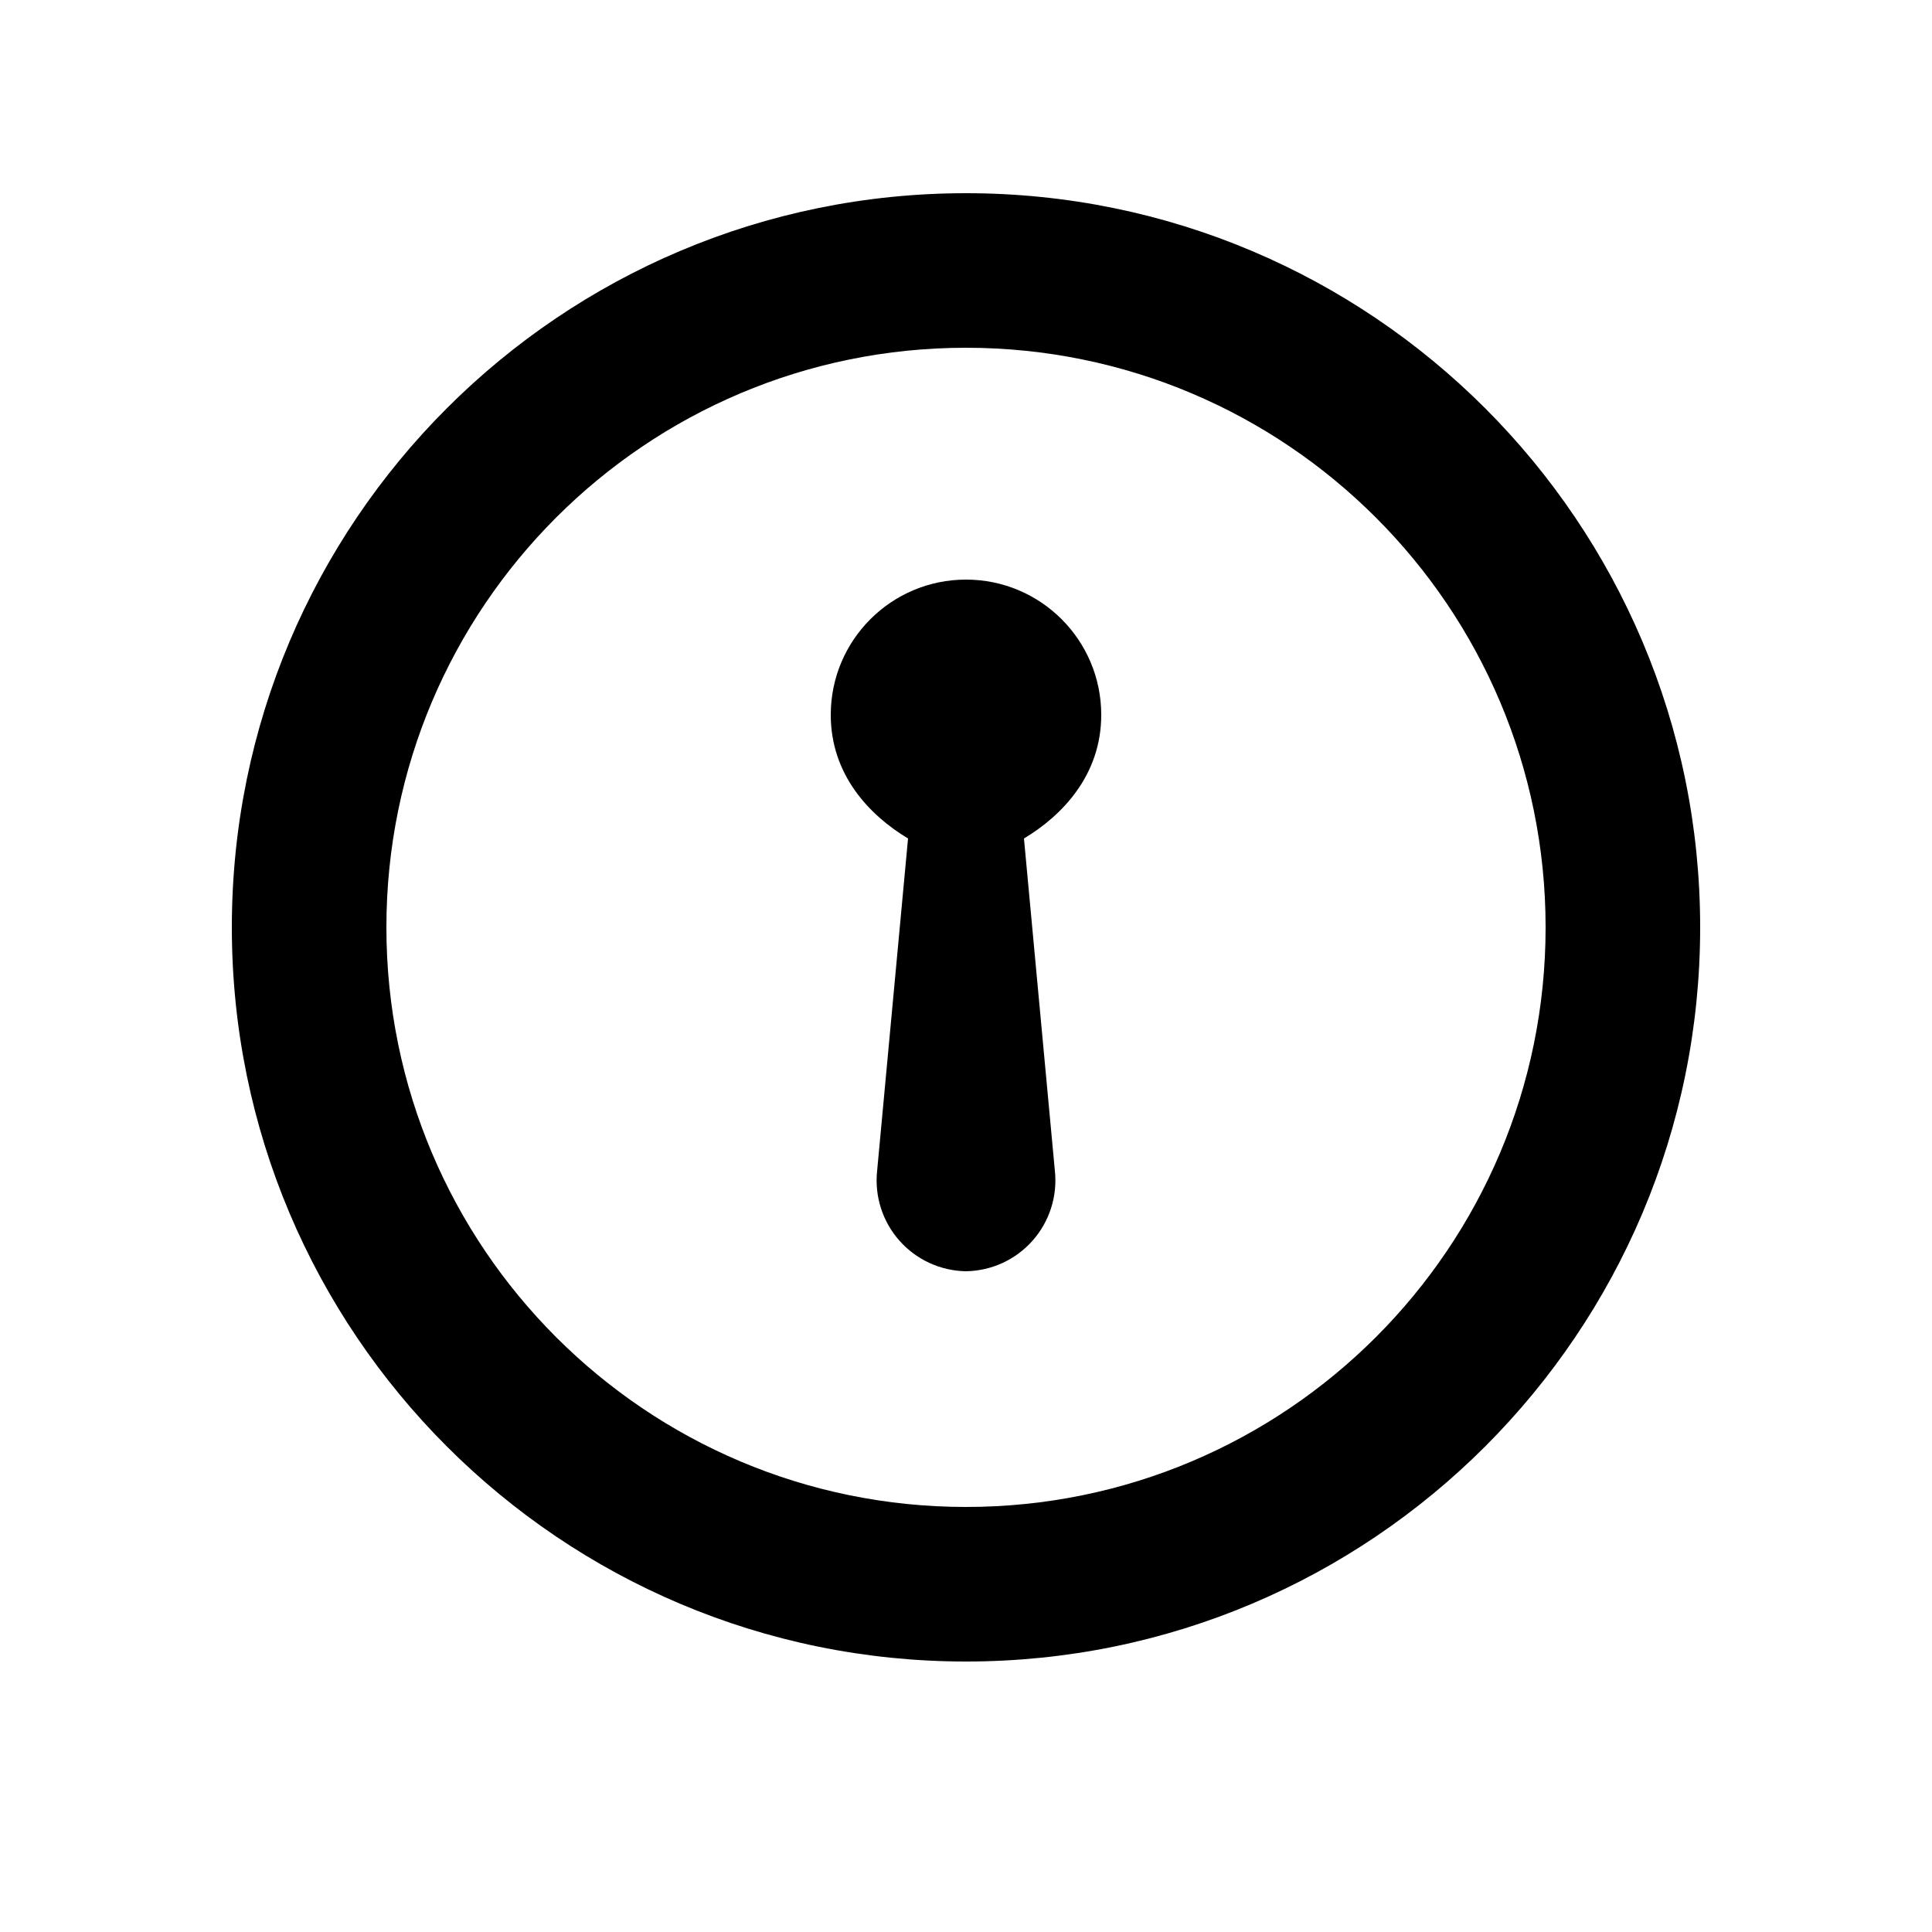
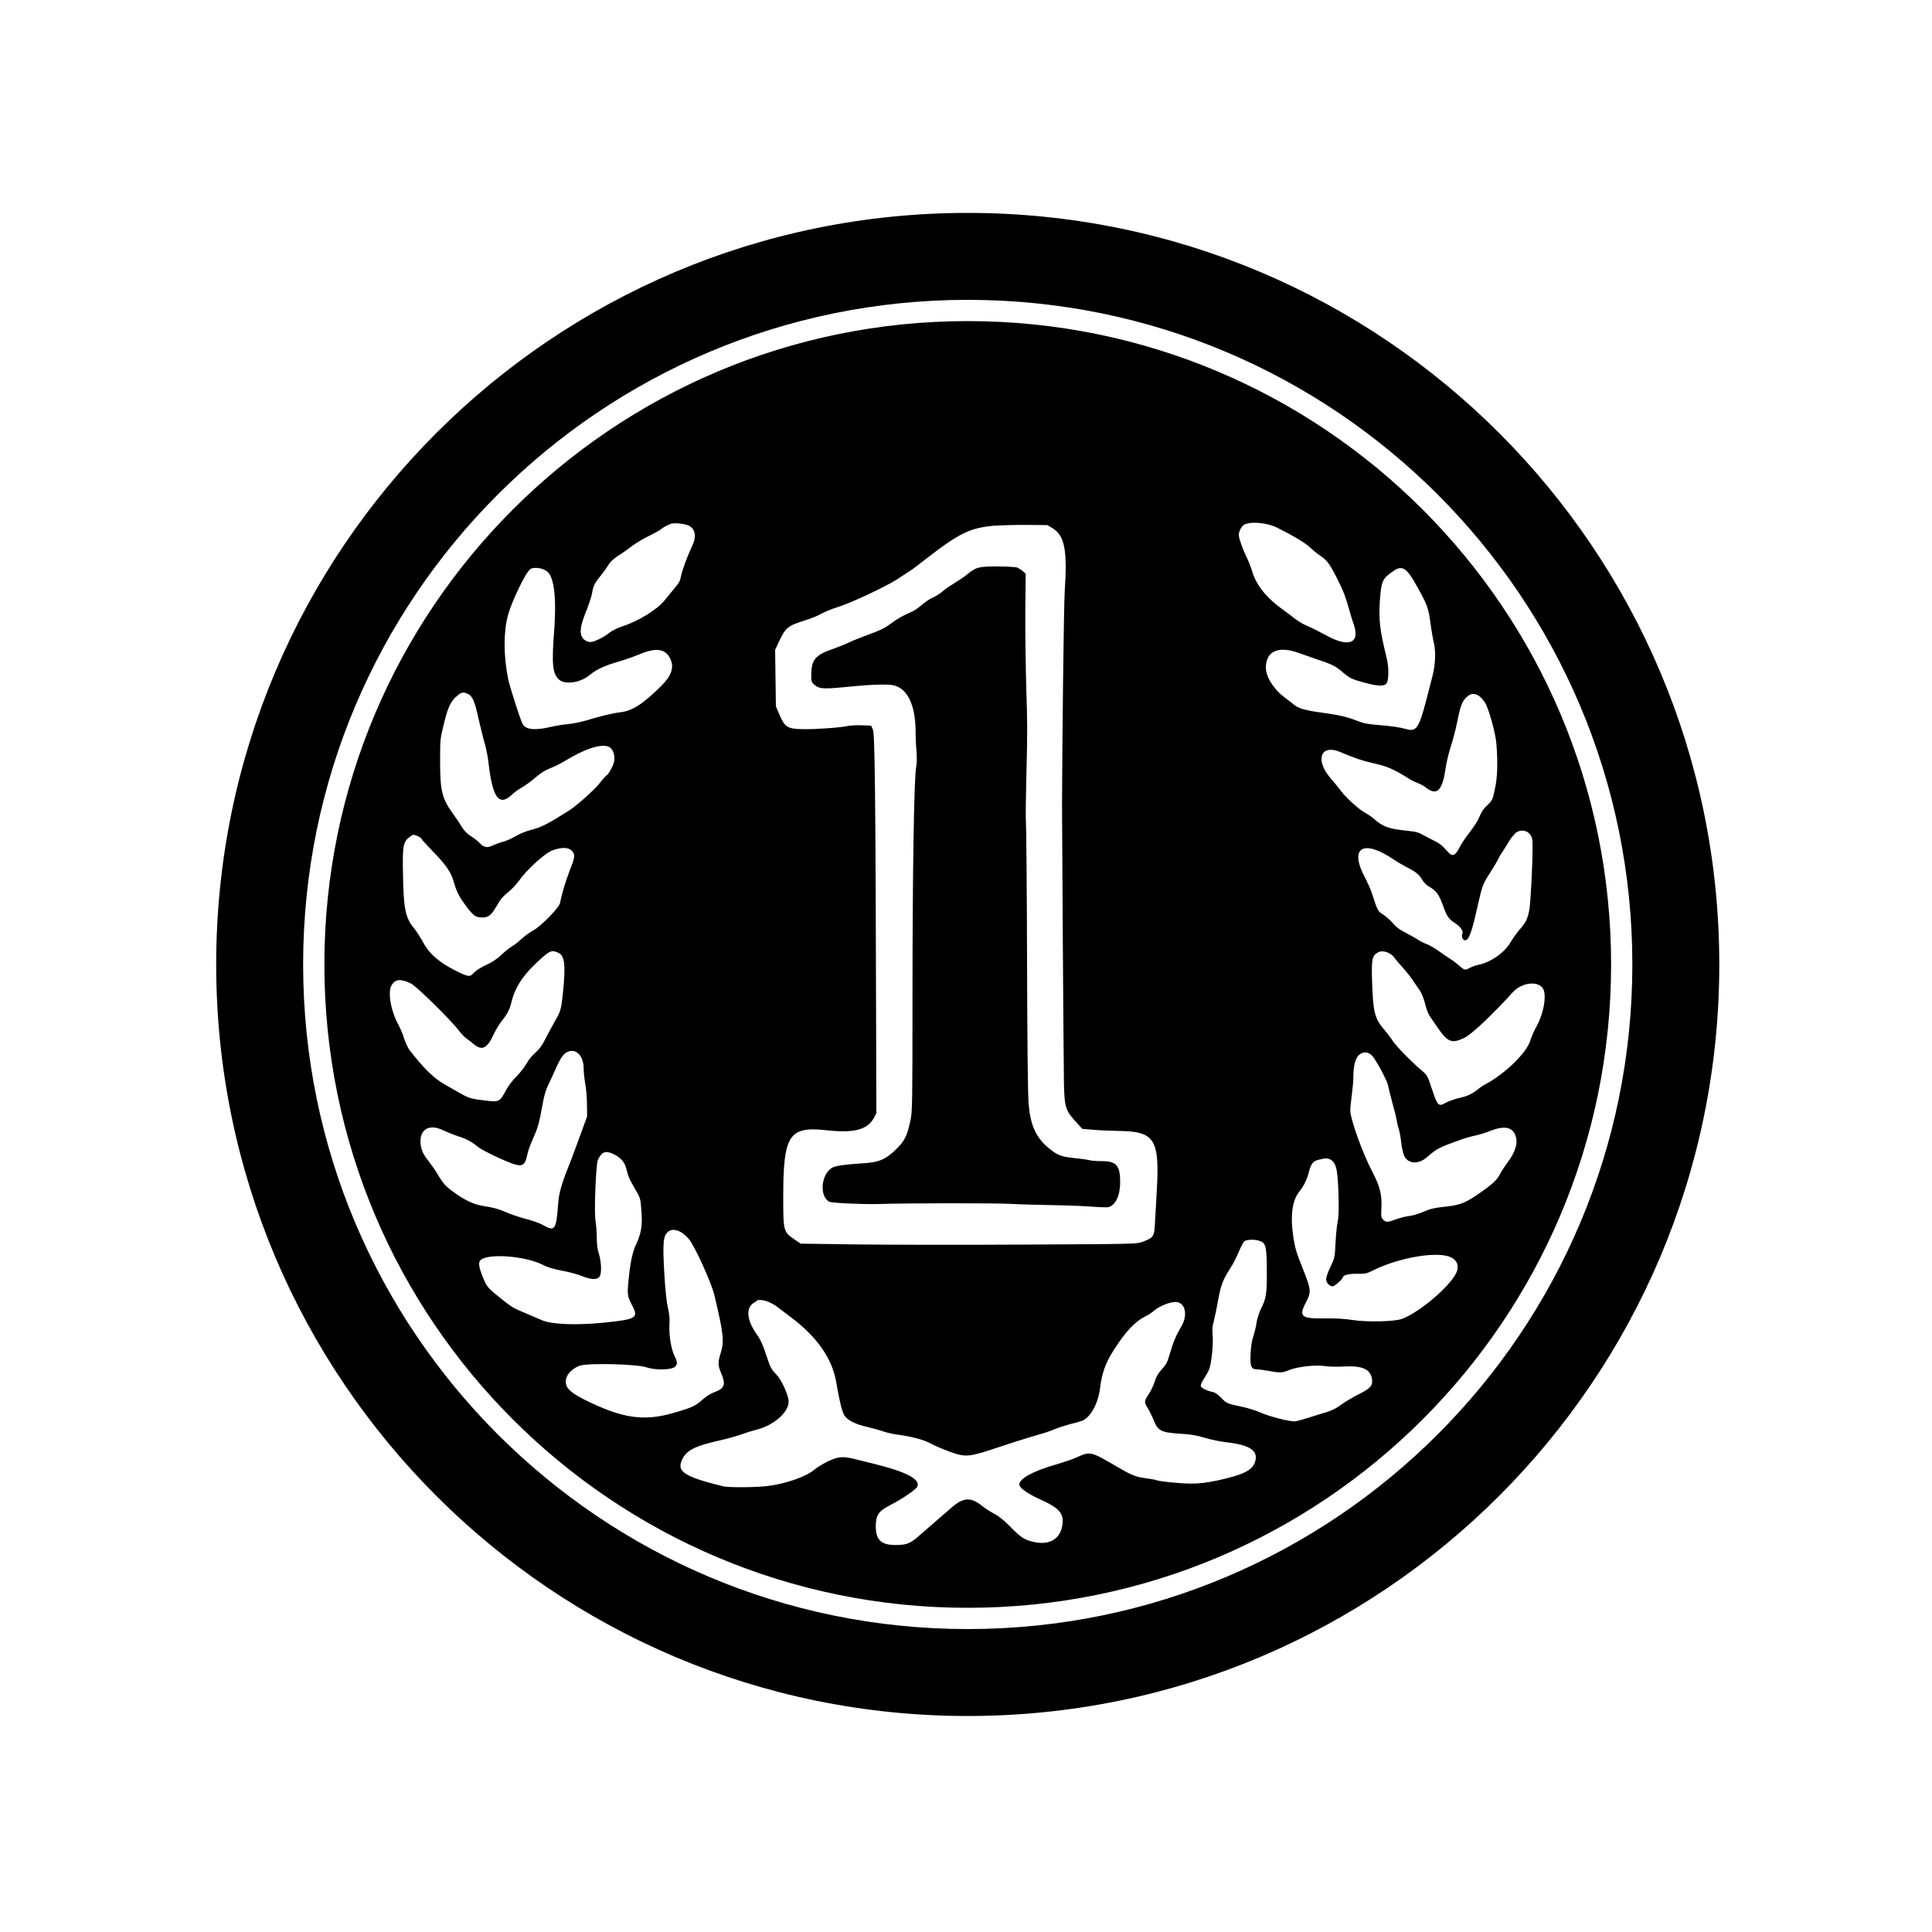
<svg xmlns="http://www.w3.org/2000/svg" viewBox="0 0 100 100" role="img" aria-label="Penny">
-   <path fill-rule="evenodd" clip-rule="evenodd" d="M50 10a38 38 0 1 0 0 76 38 38 0 0 0 0-76zm0 8a30 30 0 1 1 0 60 30 30 0 0 1 0-60z" />
-   <path d="M50 30a7 7 0 0 1 7 7c0 3.1-2 5.2-4 6.4l1.6 17.2a4.7 4.7 0 0 1-4.6 5.2 4.7 4.7 0 0 1-4.6-5.2L47 43.4c-2-1.2-4-3.3-4-6.4a7 7 0 0 1 7-7z" />
+   <path fill-rule="evenodd" clip-rule="evenodd" d="M11.19 49.92a38.9 38.9 0 1 0 77.80 0a38.9 38.9 0 1 0-77.80 0zM15.69 49.92a34.4 34.4 0 1 0 68.80 0a34.4 34.4 0 1 0-68.80 0zM16.79 49.92a33.3 33.3 0 1 0 66.60 0a33.3 33.3 0 1 0-66.60 0zM64.46 27.12c-0.18 0.08-0.34 0.35-0.34 0.58 0 0.16 0.21 0.74 0.4 1.13 0.09 0.18 0.24 0.55 0.32 0.83 0.21 0.66 0.76 1.33 1.57 1.9 0.18 0.13 0.46 0.34 0.61 0.46 0.15 0.12 0.45 0.3 0.65 0.38 0.21 0.09 0.65 0.31 0.98 0.49 1.18 0.65 1.77 0.4 1.41-0.6-0.07-0.18-0.19-0.6-0.28-0.92-0.09-0.33-0.26-0.8-0.38-1.04-0.55-1.13-0.68-1.31-1.07-1.57-0.12-0.08-0.36-0.27-0.52-0.42-0.26-0.25-0.82-0.58-1.71-1.03-0.48-0.24-1.29-0.33-1.63-0.18zM34.68 27.14c-0.1 0.02-0.29 0.12-0.41 0.21-0.12 0.1-0.45 0.28-0.72 0.41-0.27 0.13-0.64 0.36-0.82 0.49-0.18 0.14-0.5 0.37-0.71 0.5-0.27 0.18-0.43 0.32-0.54 0.51-0.09 0.14-0.26 0.38-0.39 0.54-0.3 0.36-0.39 0.54-0.44 0.88-0.02 0.15-0.14 0.51-0.25 0.8-0.31 0.76-0.39 1.12-0.32 1.38 0.06 0.21 0.26 0.37 0.49 0.37 0.18 0 0.7-0.25 0.96-0.47 0.15-0.12 0.41-0.25 0.68-0.34 0.85-0.27 1.85-0.9 2.21-1.37 0.12-0.15 0.34-0.42 0.49-0.6 0.22-0.25 0.29-0.37 0.34-0.63 0.06-0.32 0.31-0.98 0.58-1.57 0.25-0.53 0.14-0.95-0.27-1.08-0.27-0.08-0.65-0.11-0.85-0.06zM51.54 27.2c-1.41 0.13-1.87 0.37-3.95 1.99-0.16 0.13-0.38 0.29-0.49 0.36-0.11 0.07-0.4 0.26-0.64 0.42-0.58 0.38-2.45 1.26-3.12 1.46-0.3 0.09-0.65 0.24-0.8 0.32-0.14 0.09-0.52 0.25-0.84 0.35-0.95 0.3-1.03 0.37-1.39 1.13l-0.19 0.41 0.02 1.46 0.02 1.46 0.18 0.42c0.27 0.65 0.42 0.75 1.19 0.76 0.6 0.02 2-0.08 2.33-0.16 0.14-0.03 0.47-0.05 0.74-0.04l0.49 0.02 0.09 0.2c0.1 0.2 0.14 3.27 0.17 16.04l0.01 3.82-0.12 0.23c-0.34 0.63-1.03 0.81-2.47 0.65-1.93-0.21-2.23 0.24-2.23 3.44 0 1.79 0.01 1.82 0.58 2.21l0.32 0.22 2.78 0.04c1.53 0.02 5.45 0.03 8.7 0.01 5.81-0.03 5.92-0.03 6.21-0.14 0.58-0.22 0.62-0.27 0.65-0.99 0.02-0.34 0.07-1.14 0.1-1.77 0.14-2.51-0.13-2.95-1.86-2.98-0.44-0.01-1.07-0.03-1.4-0.06l-0.6-0.05-0.32-0.35c-0.55-0.6-0.6-0.76-0.63-1.96-0.02-1.04-0.1-13.26-0.1-14.49 0.01-3.07 0.09-10.38 0.14-11.02 0.14-2.14 0-2.88-0.63-3.27l-0.27-0.16-1.08-0.01c-0.59-0.01-1.31 0.02-1.6 0.04zm1.14 2.2c0.08 0.03 0.21 0.11 0.28 0.18l0.13 0.12-0.02 1.95c-0.01 1.07 0.02 2.87 0.05 4 0.06 1.65 0.06 2.47 0.01 4.27-0.03 1.23-0.05 2.39-0.03 2.59 0.02 0.2 0.05 3.42 0.06 7.15 0.01 4.13 0.04 7.05 0.08 7.46 0.09 1.09 0.36 1.7 0.95 2.23 0.51 0.43 0.7 0.52 1.4 0.59 0.32 0.03 0.68 0.08 0.79 0.11 0.1 0.03 0.41 0.05 0.67 0.05 0.73 0 0.93 0.24 0.93 1.07 0 0.7-0.23 1.2-0.6 1.31-0.07 0.02-0.42 0.01-0.8-0.02-0.37-0.03-1.27-0.07-1.99-0.08-0.73-0.01-1.77-0.04-2.34-0.07-0.82-0.04-5.27-0.04-6.81 0.01-0.81 0.02-2.4-0.05-2.52-0.12-0.53-0.29-0.42-1.45 0.17-1.77 0.16-0.09 0.69-0.16 1.47-0.21 0.94-0.05 1.27-0.19 1.85-0.76 0.42-0.42 0.54-0.66 0.72-1.49 0.09-0.45 0.1-0.84 0.1-6.41 0-6.23 0.08-11.32 0.19-11.86 0.04-0.2 0.04-0.49 0.02-0.8-0.03-0.26-0.05-0.76-0.05-1.11-0.02-1.3-0.41-2.12-1.1-2.31-0.26-0.08-1.21-0.05-2.22 0.05-1.47 0.15-1.64 0.14-1.92-0.09-0.15-0.13-0.16-0.17-0.16-0.48 0-0.8 0.2-1.05 1.09-1.36 0.34-0.12 0.72-0.27 0.85-0.34 0.13-0.07 0.58-0.25 1.01-0.41 0.59-0.21 0.88-0.35 1.15-0.56 0.38-0.28 0.63-0.42 1.07-0.61 0.14-0.05 0.38-0.22 0.54-0.36 0.16-0.14 0.42-0.32 0.58-0.39 0.16-0.07 0.4-0.22 0.53-0.34 0.14-0.12 0.41-0.3 0.61-0.42 0.2-0.12 0.48-0.31 0.63-0.43 0.47-0.39 0.59-0.42 1.59-0.42 0.5 0 0.96 0.03 1.04 0.06zM27.43 29.48c-0.23 0.16-0.96 1.69-1.14 2.37-0.23 0.87-0.23 2.04 0 3.24 0.07 0.38 0.63 2.14 0.76 2.38 0.15 0.3 0.64 0.35 1.48 0.15 0.21-0.05 0.6-0.12 0.88-0.14 0.28-0.03 0.71-0.12 0.97-0.2 0.69-0.21 1.3-0.36 1.71-0.41 0.63-0.07 1.18-0.42 2.12-1.35 0.55-0.54 0.7-0.98 0.48-1.43-0.24-0.51-0.73-0.58-1.55-0.24-0.29 0.12-0.79 0.3-1.11 0.39-0.73 0.21-1.16 0.41-1.51 0.7-0.48 0.4-1.28 0.52-1.59 0.23-0.34-0.31-0.38-0.81-0.24-2.62 0.1-1.42 0.02-2.43-0.26-2.85-0.18-0.28-0.75-0.4-1.01-0.23zM72.14 29.55c-0.57 0.37-0.64 0.52-0.71 1.43-0.08 1.05-0.02 1.61 0.33 3.02 0.15 0.59 0.13 1.29-0.03 1.41-0.15 0.12-0.48 0.09-1.05-0.06-0.68-0.18-0.82-0.25-1.13-0.51-0.38-0.34-0.59-0.45-1.26-0.67-0.34-0.12-0.81-0.28-1.03-0.36-1.06-0.39-1.69-0.14-1.74 0.68-0.03 0.47 0.35 1.12 0.9 1.55 0.21 0.16 0.47 0.37 0.58 0.45 0.23 0.19 0.62 0.29 1.45 0.4 0.86 0.12 1.26 0.21 1.77 0.41 0.32 0.13 0.55 0.18 1.05 0.22 0.76 0.06 1.22 0.13 1.53 0.22 0.5 0.15 0.65-0.07 1.01-1.45 0.12-0.46 0.26-1.02 0.32-1.24 0.16-0.58 0.2-1.31 0.09-1.76-0.05-0.2-0.13-0.66-0.18-1.04-0.1-0.76-0.16-0.94-0.68-1.87-0.54-0.98-0.76-1.14-1.22-0.84zM23.6 36.06c-0.31 0.32-0.43 0.59-0.64 1.47-0.18 0.72-0.18 0.77-0.18 1.9 0 1.49 0.1 1.9 0.64 2.65 0.13 0.18 0.34 0.48 0.45 0.67 0.14 0.24 0.29 0.39 0.49 0.52 0.16 0.1 0.38 0.27 0.48 0.38 0.23 0.23 0.4 0.25 0.71 0.09 0.12-0.05 0.33-0.13 0.48-0.17 0.15-0.03 0.43-0.16 0.64-0.28 0.2-0.12 0.56-0.27 0.8-0.33 0.55-0.14 0.85-0.29 1.99-1.01 0.39-0.25 1.27-1.03 1.57-1.4 0.16-0.21 0.33-0.4 0.36-0.41 0.1-0.06 0.32-0.44 0.38-0.66 0.08-0.26 0.01-0.61-0.17-0.77-0.28-0.25-1.1-0.05-2.02 0.48-0.35 0.21-0.75 0.43-0.9 0.49-0.46 0.18-0.66 0.3-1.02 0.61-0.19 0.16-0.47 0.37-0.63 0.46-0.16 0.08-0.41 0.26-0.55 0.4-0.66 0.6-0.99 0.14-1.2-1.71-0.03-0.27-0.12-0.71-0.19-0.96-0.08-0.26-0.21-0.81-0.31-1.23-0.2-0.92-0.31-1.2-0.54-1.32-0.26-0.14-0.39-0.11-0.64 0.15zM75.9 36.09c-0.23 0.22-0.32 0.48-0.48 1.3-0.08 0.39-0.23 0.96-0.33 1.26-0.1 0.3-0.22 0.81-0.27 1.13-0.16 1.15-0.45 1.43-1.02 0.98-0.1-0.08-0.3-0.19-0.44-0.24-0.14-0.05-0.36-0.16-0.49-0.25-0.71-0.45-1.12-0.62-1.72-0.75-0.59-0.13-0.99-0.26-1.79-0.6-1.01-0.42-1.31 0.42-0.48 1.37 0.16 0.19 0.4 0.47 0.52 0.64 0.29 0.38 0.95 0.98 1.26 1.14 0.13 0.07 0.33 0.2 0.44 0.3 0.49 0.43 0.77 0.53 1.73 0.63 0.43 0.04 0.59 0.08 0.85 0.23 0.17 0.09 0.45 0.24 0.62 0.32 0.19 0.09 0.4 0.26 0.54 0.43 0.34 0.41 0.46 0.37 0.75-0.2 0.08-0.16 0.31-0.49 0.51-0.74 0.2-0.26 0.41-0.59 0.48-0.77 0.08-0.22 0.2-0.4 0.36-0.55 0.31-0.29 0.32-0.32 0.45-0.95 0.12-0.57 0.14-1.35 0.06-2.3-0.05-0.57-0.4-1.81-0.59-2.11-0.3-0.46-0.66-0.57-0.93-0.29zM78.41 43.16c-0.09 0.08-0.25 0.28-0.34 0.45-0.1 0.17-0.24 0.38-0.3 0.48-0.07 0.09-0.18 0.27-0.24 0.41-0.07 0.14-0.26 0.45-0.42 0.7-0.35 0.54-0.39 0.64-0.62 1.66-0.31 1.4-0.46 1.81-0.66 1.81-0.12 0-0.2-0.22-0.14-0.33 0.08-0.12-0.1-0.38-0.36-0.55-0.34-0.21-0.44-0.36-0.62-0.86-0.24-0.67-0.36-0.82-0.79-1.07-0.09-0.05-0.24-0.2-0.31-0.33-0.19-0.3-0.3-0.38-0.77-0.63-0.21-0.11-0.53-0.29-0.7-0.41-1.59-1.08-2.32-0.62-1.49 0.93 0.13 0.25 0.31 0.64 0.38 0.88 0.28 0.86 0.29 0.87 0.58 1.05 0.15 0.1 0.37 0.3 0.49 0.44 0.16 0.19 0.35 0.34 0.66 0.49 0.24 0.13 0.52 0.28 0.62 0.35 0.1 0.07 0.3 0.18 0.45 0.23 0.15 0.05 0.45 0.23 0.66 0.38 0.21 0.15 0.48 0.34 0.6 0.41 0.12 0.07 0.32 0.23 0.45 0.34 0.27 0.24 0.28 0.24 0.55 0.1 0.12-0.06 0.31-0.13 0.42-0.15 0.64-0.12 1.37-0.63 1.69-1.19 0.12-0.2 0.32-0.48 0.46-0.64 0.32-0.37 0.4-0.53 0.49-0.98 0.09-0.42 0.22-3.37 0.16-3.68-0.08-0.44-0.55-0.6-0.9-0.31zM21.13 43.37c-0.27 0.27-0.3 0.46-0.27 1.96 0.03 1.73 0.13 2.2 0.59 2.74 0.11 0.13 0.29 0.42 0.41 0.63 0.32 0.63 0.83 1.09 1.68 1.52 0.75 0.37 0.77 0.37 1.03 0.09 0.08-0.08 0.34-0.25 0.59-0.36 0.3-0.14 0.57-0.31 0.77-0.51 0.17-0.16 0.42-0.37 0.56-0.45 0.14-0.08 0.36-0.26 0.49-0.38 0.14-0.13 0.41-0.34 0.62-0.45 0.43-0.24 1.34-1.18 1.39-1.43 0.1-0.52 0.28-1.09 0.49-1.65 0.29-0.73 0.3-0.84 0.12-1.04-0.16-0.19-0.55-0.2-1.02-0.02-0.37 0.14-1.29 0.97-1.68 1.52-0.14 0.19-0.37 0.45-0.53 0.58-0.37 0.31-0.44 0.39-0.68 0.8-0.26 0.45-0.41 0.57-0.73 0.57-0.35-0.01-0.45-0.08-0.85-0.61-0.37-0.51-0.47-0.7-0.64-1.29-0.14-0.47-0.41-0.86-1.14-1.6-0.28-0.29-0.51-0.54-0.51-0.57 0-0.06-0.3-0.21-0.42-0.21-0.05 0-0.17 0.08-0.27 0.18zM28.38 49.31c-0.09 0.05-0.43 0.34-0.74 0.65-0.62 0.6-1.01 1.23-1.16 1.88-0.09 0.4-0.24 0.68-0.5 0.99-0.12 0.15-0.31 0.46-0.42 0.69-0.34 0.75-0.61 0.88-1.03 0.53-0.12-0.1-0.3-0.24-0.4-0.31-0.1-0.07-0.27-0.25-0.39-0.41-0.4-0.53-2.17-2.27-2.46-2.42-0.53-0.26-0.81-0.24-1.01 0.08-0.21 0.35-0.05 1.32 0.35 2.05 0.1 0.18 0.24 0.51 0.3 0.72 0.07 0.21 0.19 0.48 0.27 0.58 0.73 0.95 1.27 1.48 1.83 1.79 0.2 0.11 0.54 0.31 0.77 0.44 0.47 0.27 0.59 0.31 1.37 0.4 0.67 0.08 0.71 0.06 1.03-0.54 0.11-0.21 0.33-0.5 0.53-0.7 0.19-0.19 0.43-0.49 0.53-0.67 0.1-0.2 0.29-0.43 0.46-0.57 0.2-0.18 0.34-0.36 0.51-0.7 0.13-0.26 0.35-0.66 0.49-0.91 0.31-0.53 0.34-0.64 0.43-1.51 0.15-1.49 0.09-1.95-0.3-2.08-0.22-0.08-0.26-0.08-0.46 0.02zM71.32 49.3c-0.3 0.16-0.34 0.35-0.3 1.53 0.05 1.55 0.13 1.89 0.63 2.47 0.14 0.16 0.34 0.42 0.44 0.58 0.19 0.29 1.03 1.14 1.51 1.54 0.26 0.22 0.29 0.25 0.52 0.96 0.29 0.87 0.34 0.91 0.71 0.7 0.15-0.08 0.45-0.19 0.66-0.24 0.44-0.09 0.7-0.21 1.02-0.47 0.12-0.1 0.31-0.22 0.41-0.27 0.99-0.53 2.11-1.62 2.29-2.25 0.05-0.17 0.2-0.51 0.34-0.76 0.34-0.63 0.49-1.46 0.35-1.85-0.19-0.49-1.1-0.43-1.6 0.12-0.99 1.1-2.13 2.18-2.49 2.35-0.65 0.32-0.87 0.24-1.37-0.48-0.17-0.25-0.37-0.54-0.44-0.64-0.07-0.1-0.18-0.38-0.24-0.65-0.08-0.3-0.18-0.55-0.29-0.7-0.09-0.13-0.26-0.37-0.36-0.53-0.11-0.16-0.35-0.46-0.52-0.65-0.18-0.19-0.36-0.41-0.41-0.48-0.18-0.27-0.59-0.42-0.85-0.29zM29.21 54.56c-0.13 0.11-0.26 0.34-0.42 0.7-0.13 0.29-0.31 0.69-0.41 0.89-0.13 0.26-0.21 0.54-0.3 1.02-0.16 0.93-0.24 1.21-0.49 1.76-0.12 0.27-0.25 0.61-0.28 0.76-0.17 0.79-0.26 0.8-1.59 0.2-0.41-0.19-0.82-0.41-0.93-0.49-0.38-0.31-0.64-0.45-1.08-0.59-0.25-0.08-0.59-0.22-0.76-0.3-0.76-0.38-1.29-0.03-1.17 0.77 0.05 0.31 0.14 0.49 0.47 0.91 0.14 0.18 0.31 0.43 0.38 0.55 0.29 0.5 0.42 0.65 0.86 0.97 0.58 0.42 1.03 0.63 1.52 0.71 0.57 0.09 0.79 0.15 1.22 0.34 0.21 0.09 0.65 0.24 0.98 0.33 0.34 0.08 0.74 0.23 0.9 0.32 0.61 0.35 0.68 0.26 0.78-1.1 0.04-0.59 0.19-1.08 0.62-2.14 0.09-0.23 0.32-0.86 0.52-1.4l0.36-0.99-0.01-0.63c0-0.35-0.04-0.82-0.09-1.06-0.04-0.24-0.08-0.59-0.08-0.79 0-0.76-0.53-1.15-1.01-0.74zM70.34 54.6c-0.19 0.19-0.29 0.56-0.29 1.13 0 0.22-0.04 0.64-0.08 0.94-0.04 0.3-0.08 0.66-0.08 0.8 0 0.45 0.63 2.2 1.13 3.16 0.41 0.77 0.52 1.23 0.48 1.93-0.02 0.4-0.01 0.46 0.09 0.57 0.15 0.15 0.24 0.14 0.67-0.02 0.19-0.07 0.5-0.15 0.68-0.17 0.18-0.02 0.52-0.12 0.74-0.22 0.32-0.14 0.54-0.2 1.02-0.25 0.87-0.09 1.13-0.19 1.85-0.69 0.71-0.49 0.94-0.71 1.1-1.03 0.06-0.12 0.23-0.37 0.36-0.55 0.44-0.59 0.58-1.06 0.42-1.45-0.17-0.43-0.6-0.49-1.31-0.21-0.18 0.08-0.52 0.18-0.74 0.23-0.23 0.05-0.58 0.15-0.8 0.23-1.14 0.41-1.19 0.44-1.75 0.92-0.43 0.36-0.95 0.32-1.15-0.09-0.05-0.1-0.12-0.41-0.15-0.68-0.03-0.27-0.09-0.59-0.13-0.71-0.04-0.12-0.09-0.32-0.11-0.46-0.02-0.14-0.12-0.55-0.23-0.93-0.1-0.38-0.2-0.78-0.22-0.89-0.04-0.23-0.63-1.32-0.82-1.52-0.2-0.21-0.49-0.22-0.68-0.03zM31.14 59.74c-0.08 0.07-0.16 0.21-0.2 0.32-0.1 0.32-0.19 2.59-0.12 3.11 0.04 0.24 0.07 0.65 0.07 0.91 0 0.32 0.03 0.59 0.11 0.82 0.14 0.46 0.15 1.09 0.01 1.21-0.15 0.14-0.45 0.12-0.91-0.07-0.22-0.09-0.68-0.21-1.01-0.27-0.43-0.08-0.71-0.16-0.99-0.3-0.88-0.45-2.7-0.6-3.19-0.28-0.17 0.12-0.15 0.35 0.1 0.96 0.19 0.46 0.23 0.51 0.94 1.08 0.54 0.43 0.64 0.49 1.23 0.73 0.3 0.13 0.69 0.29 0.86 0.37 0.52 0.23 1.82 0.27 3.23 0.13 1.7-0.18 1.8-0.24 1.43-0.93-0.22-0.43-0.24-0.53-0.17-1.22 0.08-0.9 0.2-1.49 0.38-1.87 0.28-0.59 0.35-1.02 0.29-1.77-0.05-0.65-0.05-0.66-0.34-1.15-0.28-0.48-0.34-0.61-0.45-1.06-0.08-0.3-0.28-0.54-0.61-0.7-0.33-0.17-0.5-0.17-0.67-0.02zM68.46 59.99c-0.47 0.06-0.59 0.18-0.72 0.7-0.08 0.33-0.27 0.72-0.46 0.95-0.4 0.47-0.51 1.29-0.33 2.44 0.08 0.51 0.16 0.79 0.48 1.58 0.44 1.1 0.45 1.21 0.16 1.76-0.38 0.72-0.24 0.84 0.97 0.82 0.57-0.01 1.04 0.02 1.43 0.08 0.76 0.12 2.16 0.09 2.56-0.05 0.81-0.29 2.25-1.46 2.74-2.23 0.32-0.5 0.14-0.92-0.43-1.04-0.87-0.19-2.62 0.17-3.8 0.76-0.32 0.16-0.4 0.18-0.8 0.17-0.41-0.01-0.74 0.07-0.74 0.16 0 0.09-0.43 0.49-0.54 0.49-0.17 0-0.34-0.19-0.34-0.38 0-0.09 0.1-0.37 0.22-0.62 0.22-0.46 0.23-0.48 0.27-1.29 0.02-0.45 0.08-0.96 0.12-1.12 0.08-0.36 0.03-2.17-0.07-2.63-0.09-0.44-0.32-0.63-0.71-0.57zM34.6 63.74c-0.28 0.21-0.31 0.55-0.21 2.27 0.05 0.81 0.11 1.36 0.18 1.68 0.08 0.34 0.1 0.57 0.08 0.88-0.03 0.53 0.09 1.27 0.26 1.61 0.16 0.32 0.17 0.43 0.02 0.57-0.19 0.16-1.01 0.18-1.48 0.02-0.51-0.17-3.05-0.23-3.45-0.08-0.49 0.19-0.79 0.59-0.7 0.96 0.05 0.26 0.33 0.48 0.98 0.81 1.94 0.96 3.04 1.12 4.59 0.67 0.94-0.27 1.12-0.35 1.51-0.7 0.18-0.16 0.42-0.31 0.62-0.38 0.51-0.19 0.58-0.4 0.32-0.99-0.16-0.39-0.17-0.53-0.03-0.98 0.21-0.66 0.16-1.04-0.31-3.03-0.15-0.64-1.01-2.53-1.31-2.9-0.37-0.45-0.82-0.61-1.09-0.4zM64.41 64.26c-0.06 0.04-0.19 0.29-0.29 0.53-0.1 0.25-0.3 0.64-0.45 0.87-0.39 0.61-0.47 0.84-0.63 1.68-0.07 0.42-0.18 0.9-0.22 1.07-0.07 0.23-0.08 0.42-0.05 0.77 0.03 0.47-0.07 1.41-0.19 1.71-0.03 0.08-0.14 0.28-0.25 0.45-0.11 0.16-0.19 0.35-0.18 0.4 0.02 0.1 0.34 0.26 0.66 0.32 0.09 0.02 0.27 0.15 0.41 0.3 0.27 0.28 0.28 0.29 1.14 0.47 0.24 0.05 0.67 0.19 0.95 0.31 0.48 0.2 1.38 0.43 1.7 0.43 0.08 0 0.4-0.09 0.72-0.19 0.32-0.1 0.76-0.24 0.97-0.3 0.25-0.08 0.5-0.2 0.71-0.37 0.18-0.13 0.59-0.38 0.91-0.54 0.64-0.32 0.75-0.46 0.69-0.82-0.09-0.49-0.51-0.67-1.46-0.62-0.35 0.02-0.79 0.01-0.96-0.02-0.46-0.08-1.44 0.03-1.85 0.2-0.37 0.15-0.48 0.16-1.05 0.05-0.24-0.04-0.51-0.08-0.61-0.08-0.32 0-0.38-0.13-0.35-0.81 0.02-0.4 0.07-0.71 0.15-0.93 0.06-0.19 0.14-0.5 0.16-0.69 0.03-0.2 0.13-0.5 0.22-0.69 0.28-0.55 0.32-0.8 0.31-2.02-0.01-1.24-0.05-1.4-0.37-1.51-0.25-0.09-0.66-0.08-0.8 0.02zM39.15 67.36c-0.57 0.23-0.55 0.91 0.04 1.74 0.17 0.23 0.3 0.52 0.44 0.95 0.25 0.75 0.27 0.8 0.56 1.1 0.28 0.3 0.63 1.08 0.63 1.4 0 0.56-0.8 1.25-1.7 1.46-0.16 0.04-0.49 0.14-0.73 0.23-0.23 0.08-0.71 0.22-1.07 0.3-1.31 0.29-1.76 0.51-1.99 0.96-0.34 0.66 0.04 0.92 2.09 1.43 0.27 0.07 1.69 0.06 2.28-0.01 0.99-0.12 2.04-0.49 2.49-0.88 0.11-0.1 0.41-0.27 0.66-0.4 0.54-0.25 0.75-0.27 1.35-0.13 0.21 0.05 0.63 0.16 0.93 0.23 1.77 0.43 2.52 0.82 2.35 1.21-0.07 0.15-0.77 0.63-1.45 0.98-0.56 0.29-0.7 0.51-0.7 1.07 0 0.7 0.27 0.97 1.02 0.97 0.57 0 0.77-0.08 1.2-0.46 0.19-0.17 0.57-0.5 0.84-0.73 0.26-0.23 0.63-0.54 0.82-0.71 0.65-0.58 1.03-0.6 1.63-0.12 0.14 0.12 0.41 0.29 0.6 0.39 0.24 0.12 0.51 0.34 0.8 0.63 0.58 0.59 0.75 0.71 1.18 0.82 0.86 0.23 1.47-0.11 1.57-0.87 0.08-0.59-0.15-0.86-1.17-1.32-0.64-0.29-1.06-0.59-1.06-0.76 0-0.31 0.7-0.69 1.87-1.03 0.44-0.13 0.95-0.3 1.13-0.39 0.66-0.3 0.7-0.3 2.01 0.47 0.82 0.48 0.99 0.55 1.58 0.63 0.23 0.03 0.44 0.07 0.46 0.08 0.1 0.07 1.29 0.19 1.83 0.19 0.47 0 0.77-0.04 1.37-0.16 1.33-0.29 1.81-0.52 1.95-0.96 0.19-0.58-0.26-0.88-1.49-1.02-0.3-0.03-0.8-0.14-1.11-0.23-0.42-0.13-0.74-0.18-1.27-0.21-1.02-0.07-1.16-0.14-1.4-0.76-0.06-0.15-0.18-0.4-0.27-0.54-0.21-0.34-0.21-0.38 0.05-0.77 0.12-0.18 0.25-0.47 0.3-0.64 0.07-0.23 0.16-0.4 0.36-0.62 0.23-0.25 0.3-0.38 0.41-0.78 0.21-0.7 0.34-0.99 0.58-1.4 0.39-0.63 0.24-1.31-0.29-1.31-0.28 0-0.81 0.21-1.07 0.43-0.14 0.12-0.35 0.26-0.46 0.31-0.56 0.27-1.07 0.82-1.69 1.81-0.4 0.64-0.58 1.15-0.67 1.9-0.1 0.81-0.49 1.52-0.93 1.7-0.08 0.03-0.35 0.11-0.61 0.17-0.26 0.07-0.64 0.19-0.85 0.28-0.21 0.09-0.57 0.21-0.81 0.27-0.24 0.07-1.07 0.32-1.85 0.58-1.76 0.59-1.86 0.6-2.68 0.32-0.32-0.12-0.77-0.3-0.99-0.42-0.4-0.22-0.99-0.38-1.8-0.49-0.22-0.03-0.54-0.1-0.7-0.16-0.16-0.06-0.54-0.16-0.82-0.23-0.6-0.13-1.02-0.34-1.19-0.59-0.12-0.18-0.26-0.74-0.43-1.74-0.21-1.22-0.99-2.33-2.34-3.35-0.26-0.19-0.59-0.45-0.73-0.55-0.36-0.27-0.82-0.41-1.05-0.31z" />
</svg>
